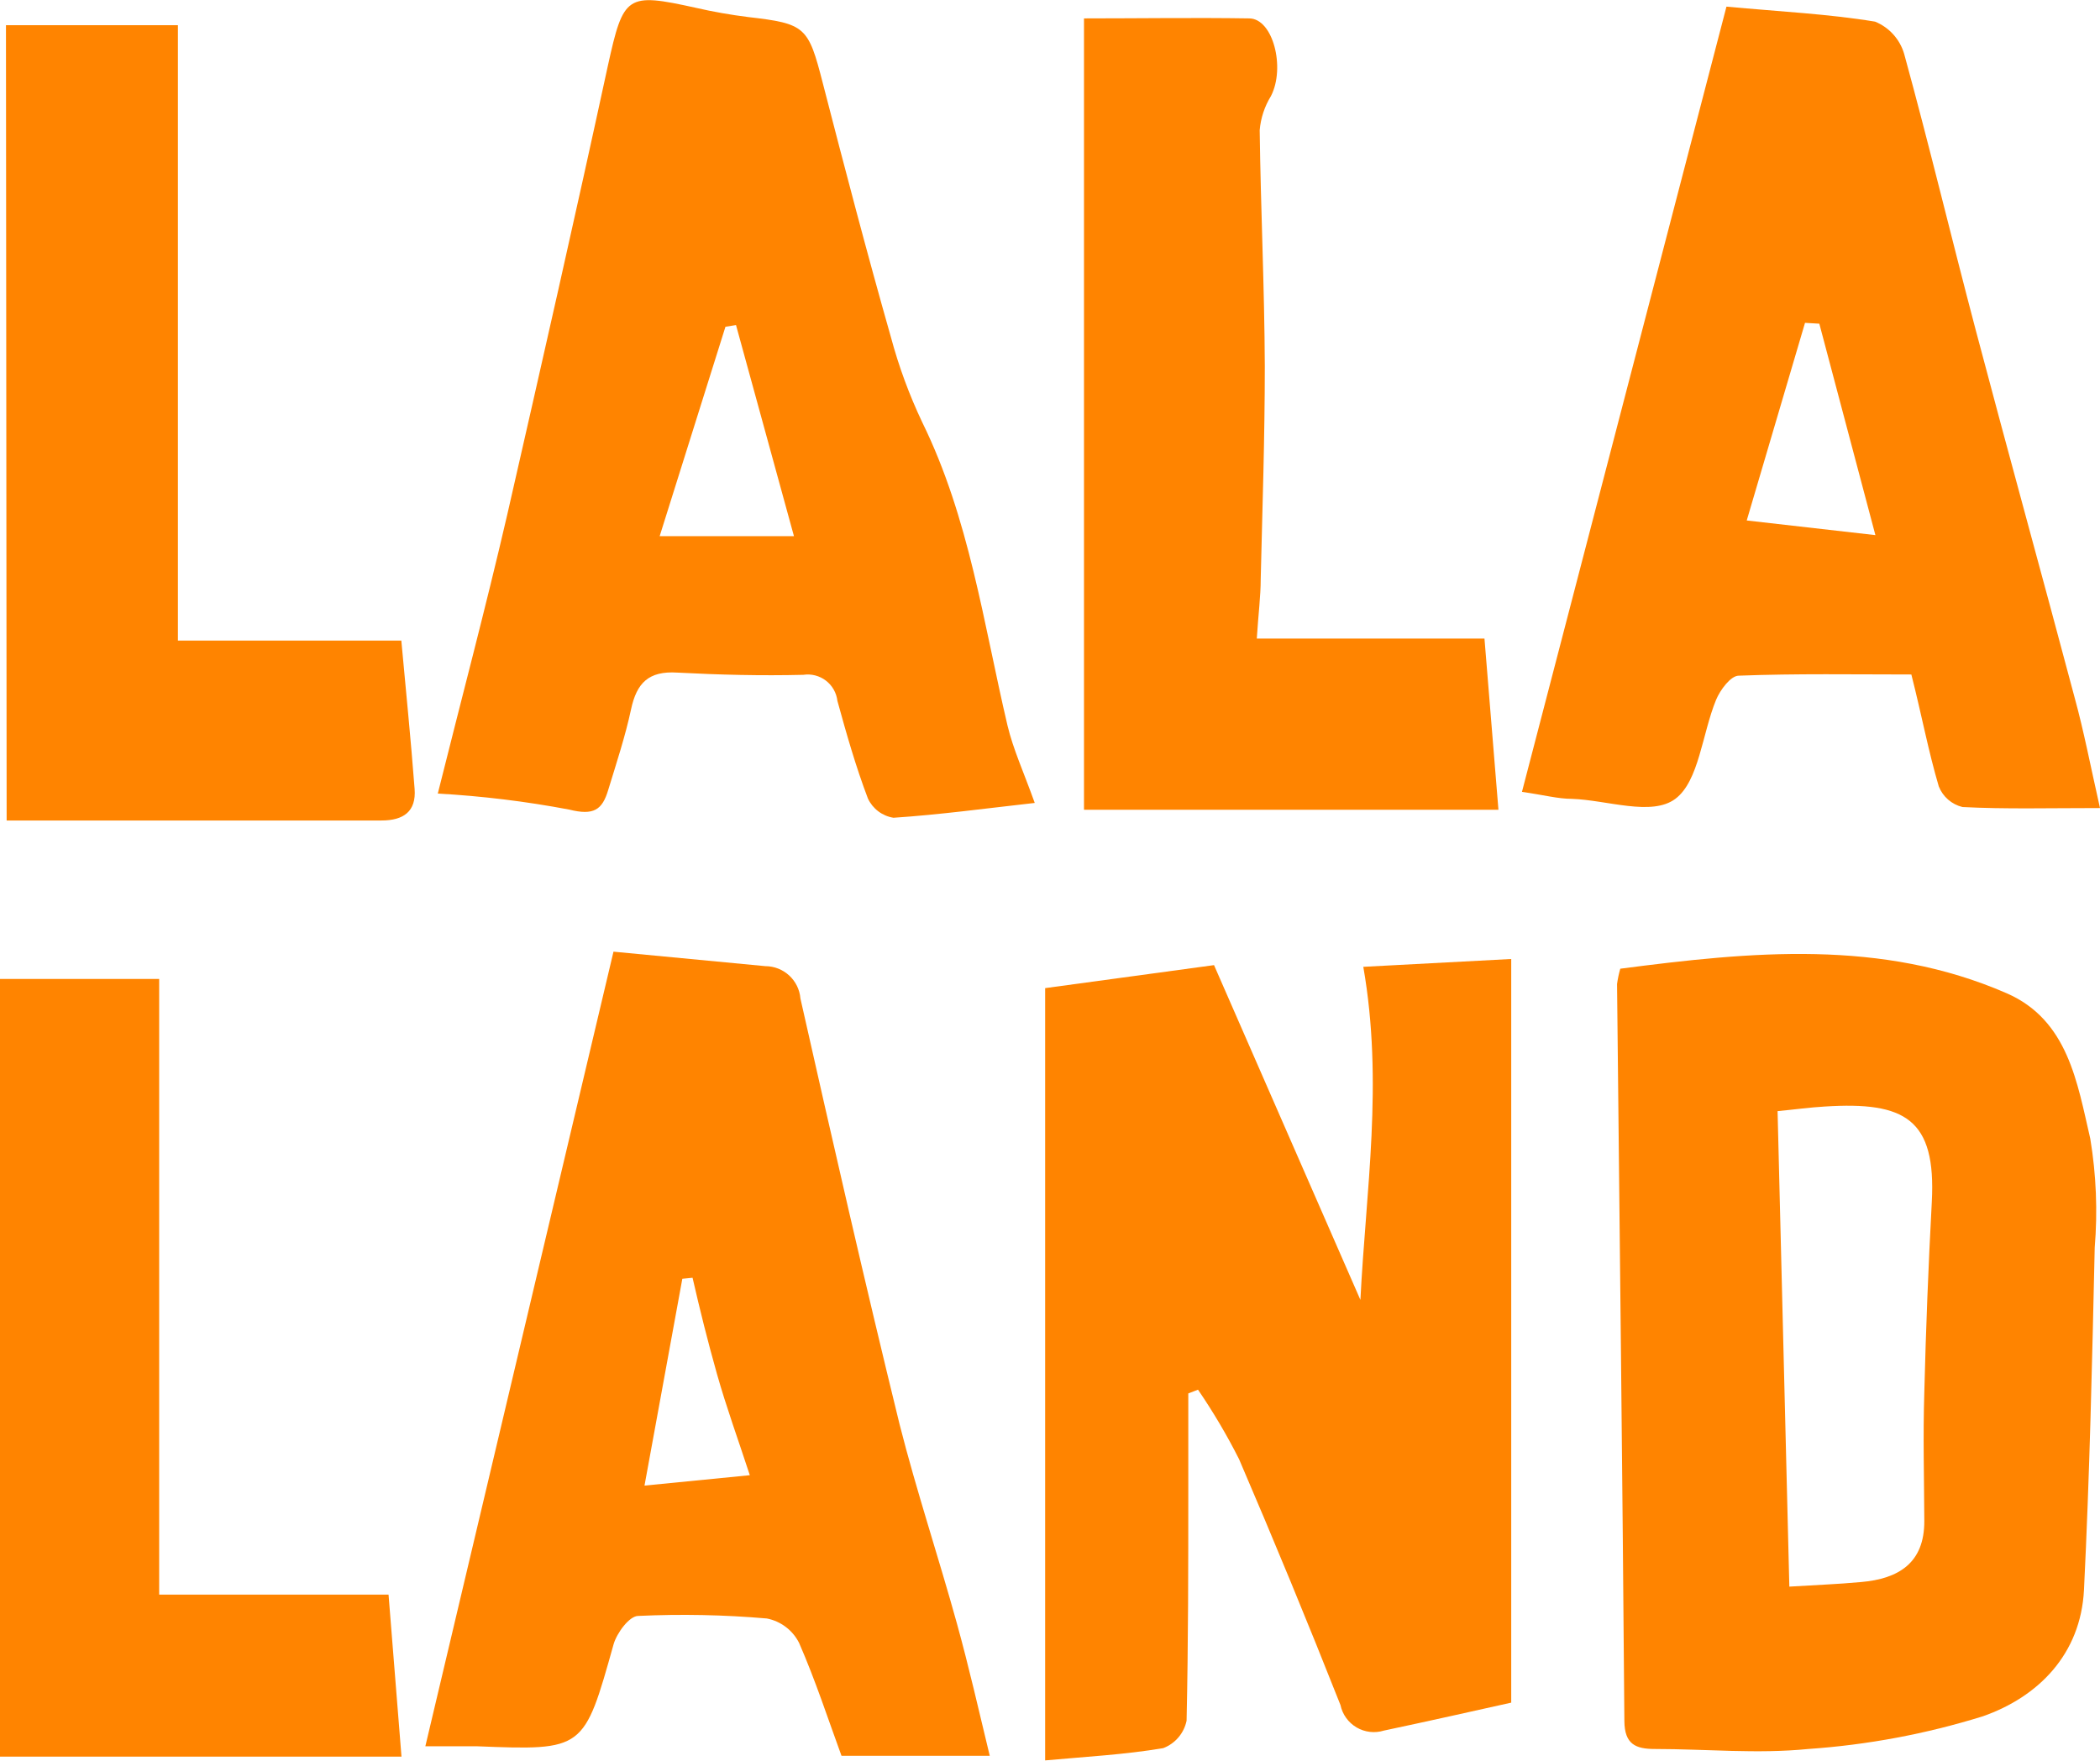
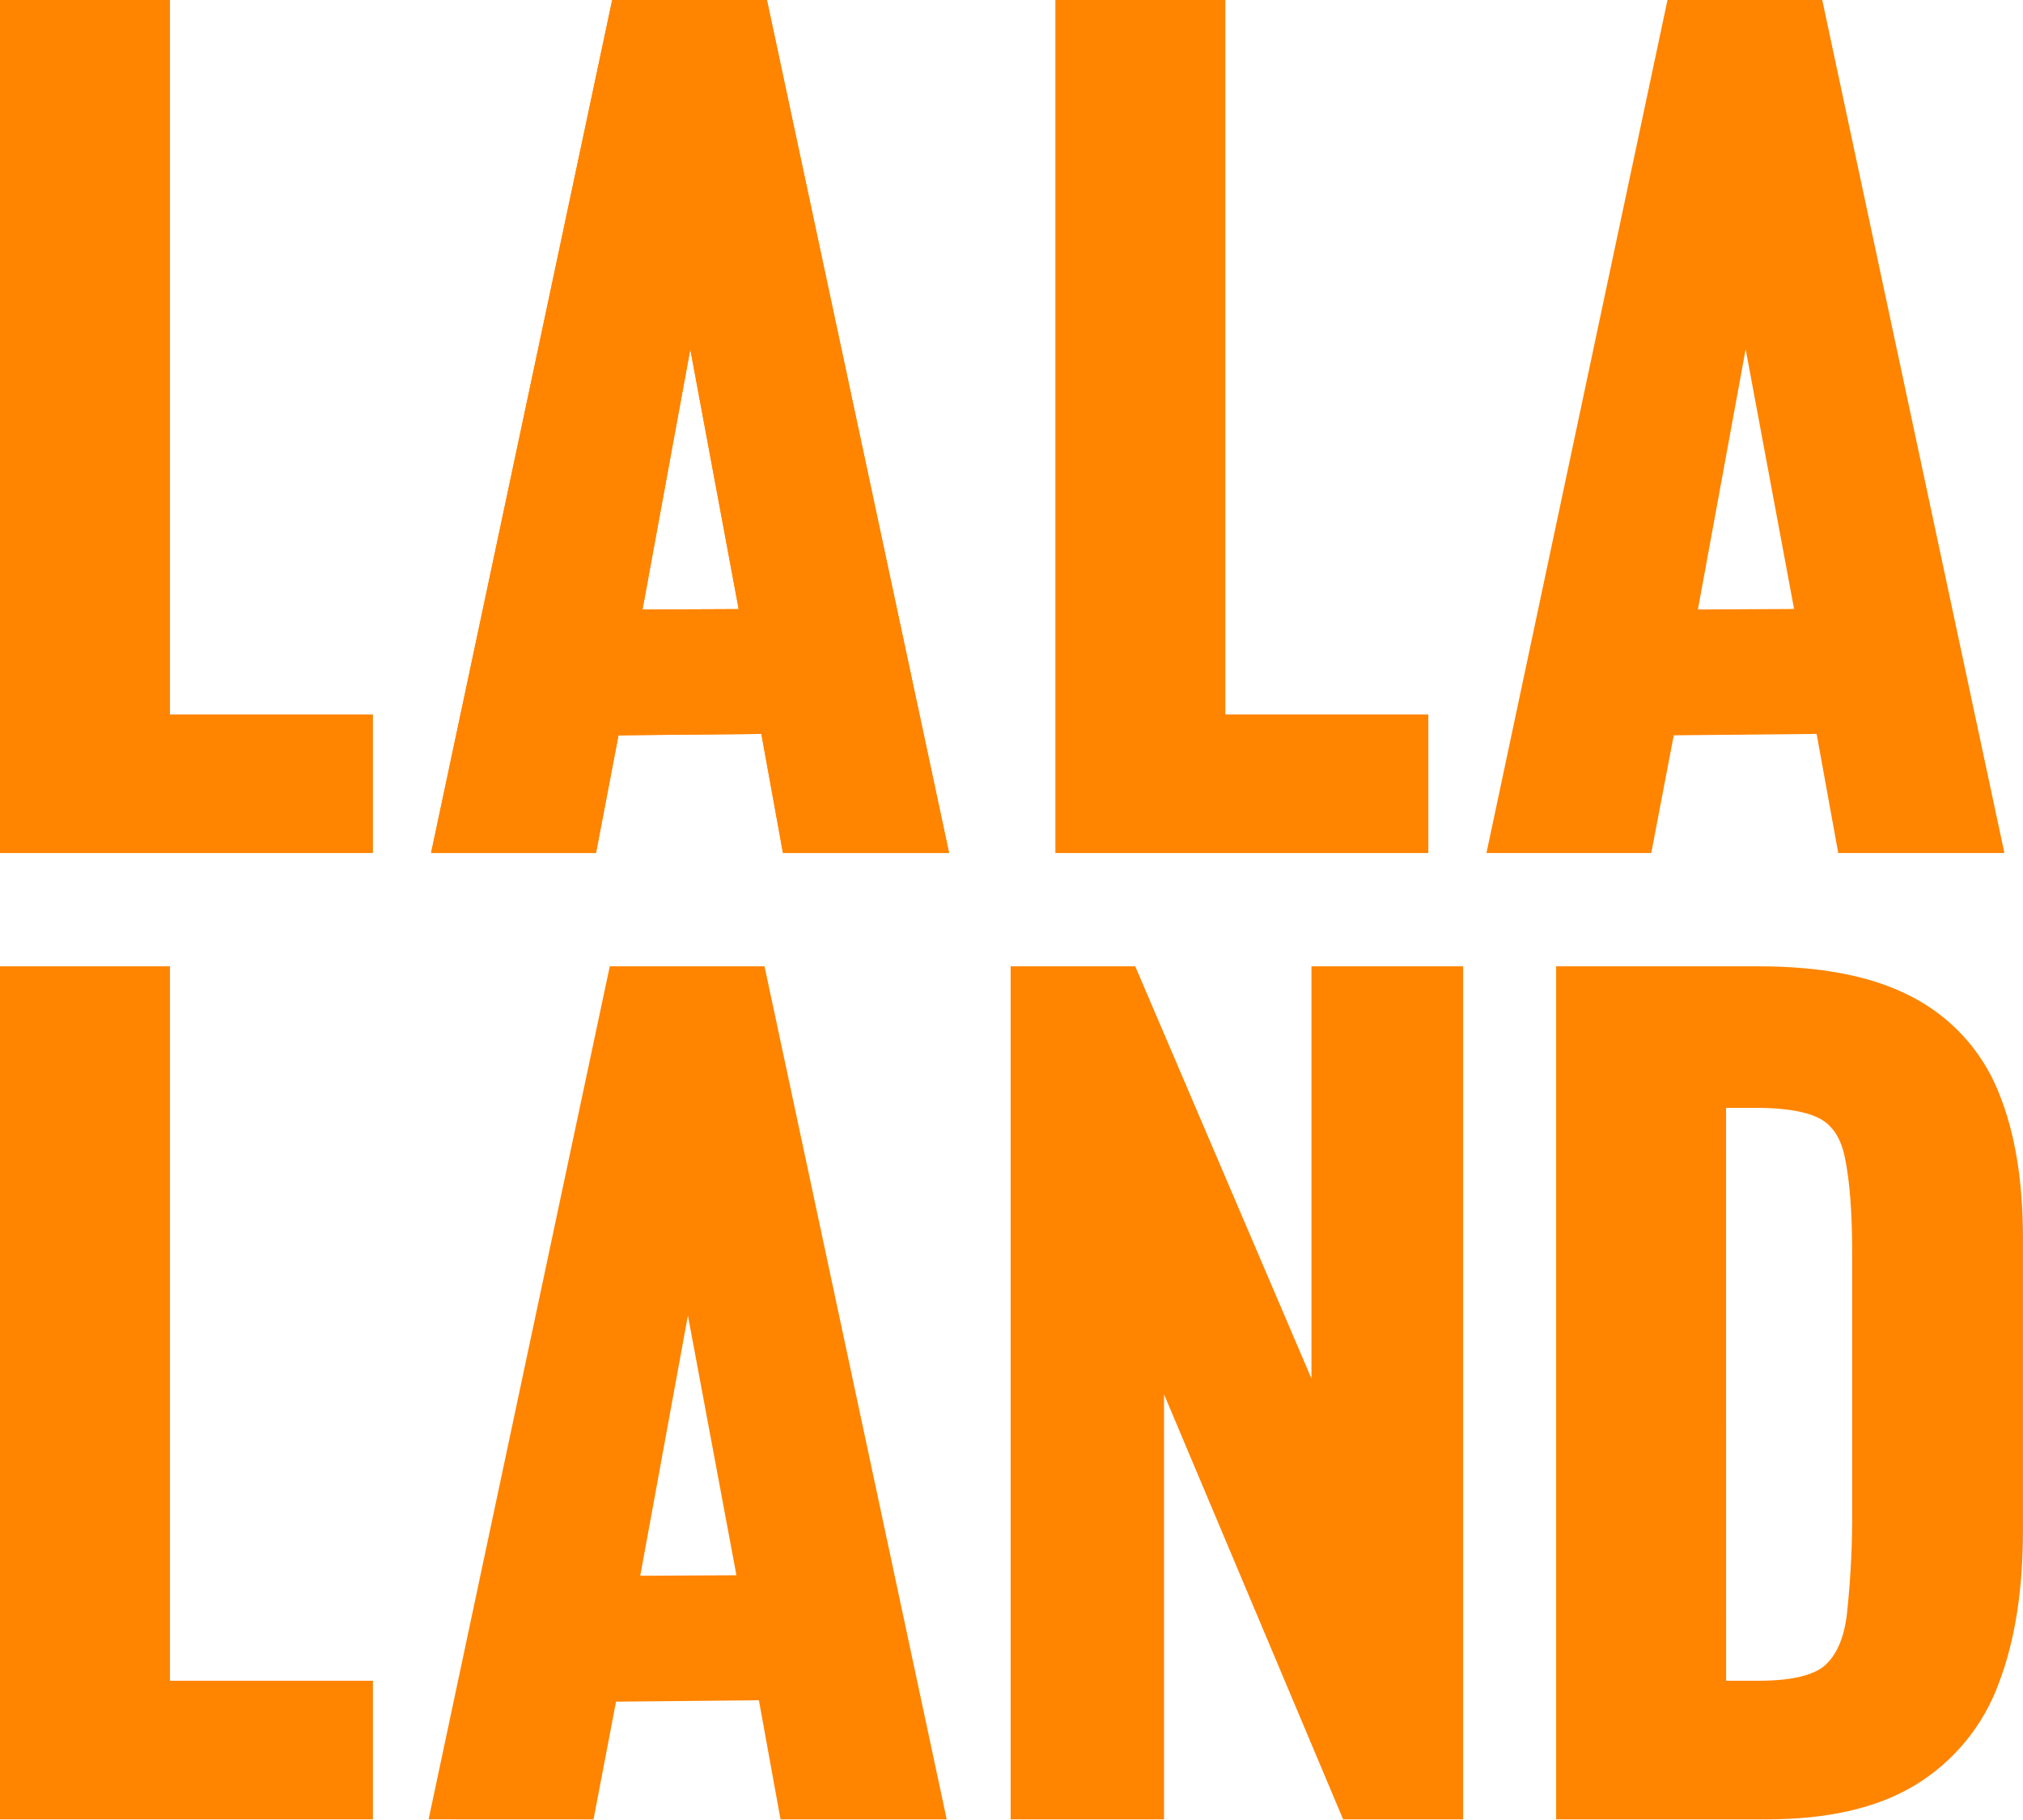
- <svg xmlns="http://www.w3.org/2000/svg" viewBox="0 0 123.23 103.33">
-   <g data-name="Layer 2" fill="#ff8400" id="Layer_2">
-     <g data-name="Layer 1" fill="#ff8400" id="Layer_1-2">
-       <path d="M79.83,76.3c.32-6.42,1.36-12.76.17-19.55l8.68-.46V99.94c-2.29.51-4.87,1.09-7.47,1.64a2,2,0,0,1-2.55-1.5q-2.87-7.26-5.95-14.43a35.81,35.81,0,0,0-2.41-4.08l-.57.22c0,1.85,0,3.7,0,5.55,0,4.55,0,9.11-.1,13.66a2.2,2.2,0,0,1-1.37,1.61c-2.24.38-4.52.5-6.93.72V58l9.91-1.35Z" fill="#ff8400" />
-       <path d="M95.08,56.86c7.68-1,15.33-1.76,22.67,1.44,3.61,1.57,4.15,5.27,4.91,8.54a26,26,0,0,1,.26,6.39c-.15,6.7-.3,13.4-.63,20.09-.19,3.78-2.68,6.28-5.93,7.42a44.84,44.84,0,0,1-10.25,1.92c-3,.3-6,0-9,0-1.12,0-1.78-.27-1.79-1.64-.11-14.42-.28-28.84-.43-43.26A6.35,6.35,0,0,1,95.08,56.86ZM105,93.13c1.42-.09,2.83-.14,4.22-.27,2.18-.19,3.71-1.11,3.7-3.58s-.08-5,0-7.55q.14-5.59.44-11.18c.26-4.87-1.57-5.9-6.28-5.6-.87.05-1.73.17-2.77.27Z" fill="#ff8400" />
-       <path d="M60.72,47.13c-2.86.32-5.57.69-8.29.87a2,2,0,0,1-1.5-1.13c-.71-1.87-1.26-3.8-1.79-5.73a1.75,1.75,0,0,0-2-1.53c-2.46.06-4.93,0-7.39-.13-1.69-.11-2.39.61-2.72,2.16s-.86,3.16-1.34,4.73c-.35,1.17-.85,1.51-2.29,1.15a59,59,0,0,0-7.71-.94c1.36-5.45,2.81-10.9,4.08-16.39,2-8.76,4-17.55,5.9-26.33.92-4.17,1.09-4.3,5.17-3.4A30.78,30.78,0,0,0,43.9,1c3.37.39,3.53.56,4.38,3.87,1.29,5,2.6,10,4,14.92a29.47,29.47,0,0,0,1.84,5c2.76,5.63,3.59,11.79,5,17.79C59.46,44,60.06,45.29,60.72,47.13ZM46.59,31.47l-3.4-12.39-.62.1L38.71,31.47Z" fill="#ff8400" />
-       <path d="M123.23,47.43c-3,0-5.56.07-8.07-.06a2,2,0,0,1-1.39-1.21c-.61-2.06-1-4.17-1.61-6.57-3.33,0-6.73-.06-10.13.07-.47,0-1.09.84-1.33,1.42-.82,2-1,4.77-2.39,5.81s-4,.07-6.07,0c-.81,0-1.61-.22-2.93-.41l12-46.09c3.13.29,6,.43,8.72.88a2.93,2.93,0,0,1,1.71,1.9c1.48,5.39,2.78,10.84,4.21,16.25,1.9,7.19,3.89,14.37,5.8,21.56C122.28,42.91,122.67,44.95,123.23,47.43ZM106.76,19l-.84-.05L102.5,30.55l7.55.86Z" fill="#ff8400" />
-       <path d="M36,55.86l8.91.85a2.07,2.07,0,0,1,2.06,1.9c1.88,8.34,3.78,16.68,5.82,25,1,3.94,2.29,7.8,3.37,11.71.69,2.5,1.26,5,1.92,7.74H49.38c-.77-2.1-1.52-4.41-2.49-6.63A2.7,2.7,0,0,0,45,95a56.92,56.92,0,0,0-7.55-.15c-.52,0-1.25,1-1.44,1.65-1.75,6.24-1.72,6.25-8.05,6-1,0-1.92,0-3,0ZM44,86.59c-.7-2.14-1.38-4-1.93-5.95s-1-3.76-1.43-5.64l-.6.06L37.82,87.2Z" fill="#ff8400" />
-       <path d="M63.61,47.53V1.08c3.3,0,6.5-.05,9.69,0,1.4,0,2.14,2.89,1.28,4.56a4.55,4.55,0,0,0-.66,2c.06,4.62.28,9.23.3,13.85,0,4.17-.14,8.33-.24,12.5,0,1-.14,2.07-.23,3.49H87.11l.82,10.05Z" fill="#ff8400" />
-       <path d="M.35,1.48H10.44V37.6H23.55c.27,2.94.56,5.82.78,8.71.1,1.32-.65,1.85-1.94,1.85-7.3,0-14.61,0-22,0Z" fill="#ff8400" />
-       <path d="M9.34,93.6H22.8l.76,9.51H0V57.46H9.34Z" fill="#ff8400" />
+ <svg xmlns="http://www.w3.org/2000/svg" viewBox="0 0 478.4 430.21">
+   <defs>
+     <style>.cls-1{fill:#ff8400;stroke:#ff8400;stroke-miterlimit:10;stroke-width:14px;}</style>
+   </defs>
+   <g id="Layer_2" data-name="Layer 2">
+     <g id="Layer_1-2" data-name="Layer 1">
+       <path class="cls-1" d="M7,194.71V7H33.19V175.94h48v18.77Z" />
+       <path class="cls-1" d="M256.58,194.71V7h26.19V175.94h48v18.77Z" />
+       <path class="cls-1" d="M360.16,194.71,400,7h25.26l40.09,187.71h-24.8l-5.12-28.22-45.42.44-5.31,27.78Zm32.95-43.54,39.57-.21L412.76,44.08Z" />
+       <path class="cls-1" d="M7,423.21V235.5H33.19V404.44h48v18.77Z" />
+       <path class="cls-1" d="M246,423.21V235.5h17.84l53.3,124.68V235.5H339V423.21H322.27l-54-128.15V423.21Z" />
+       <path class="cls-1" d="M375,423.21V235.5h40.79q20.86,0,33,6.37A36.59,36.59,0,0,1,466.18,261q5.21,12.75,5.21,31.75V361.8q0,19.93-5.21,33.6a40,40,0,0,1-16.92,20.74q-11.7,7.07-31.4,7.07Zm26.19-18.77H416q14.37,0,20.39-5.56t7.3-16.22A221.46,221.46,0,0,0,445,356.93V296q0-14.6-1.85-23.64T435,259.14q-6.26-4.17-19.7-4.17H401.18Z" />
+       <path class="cls-1" d="M110.58,194.71,150.44,7H175.7l40.09,187.71H191l-5.12-28.22-45.42.44-5.31,27.78Zm32.95-43.54L183.1,151,163.19,44.08Z" />
+       <path class="cls-1" d="M110,423.21,149.87,235.5h25.26l40.09,187.71h-24.8L185.3,395l-45.42.44-5.31,27.78ZM143,379.66l39.57-.21L162.61,272.58Z" />
+       <path class="cls-1" d="M110.58,194.71,150.44,7H175.7l40.09,187.71H191l-5.12-28.22-45.42.44-5.31,27.78Zm32.95-43.54L183.1,151,163.19,44.08Z" />
    </g>
  </g>
</svg>
